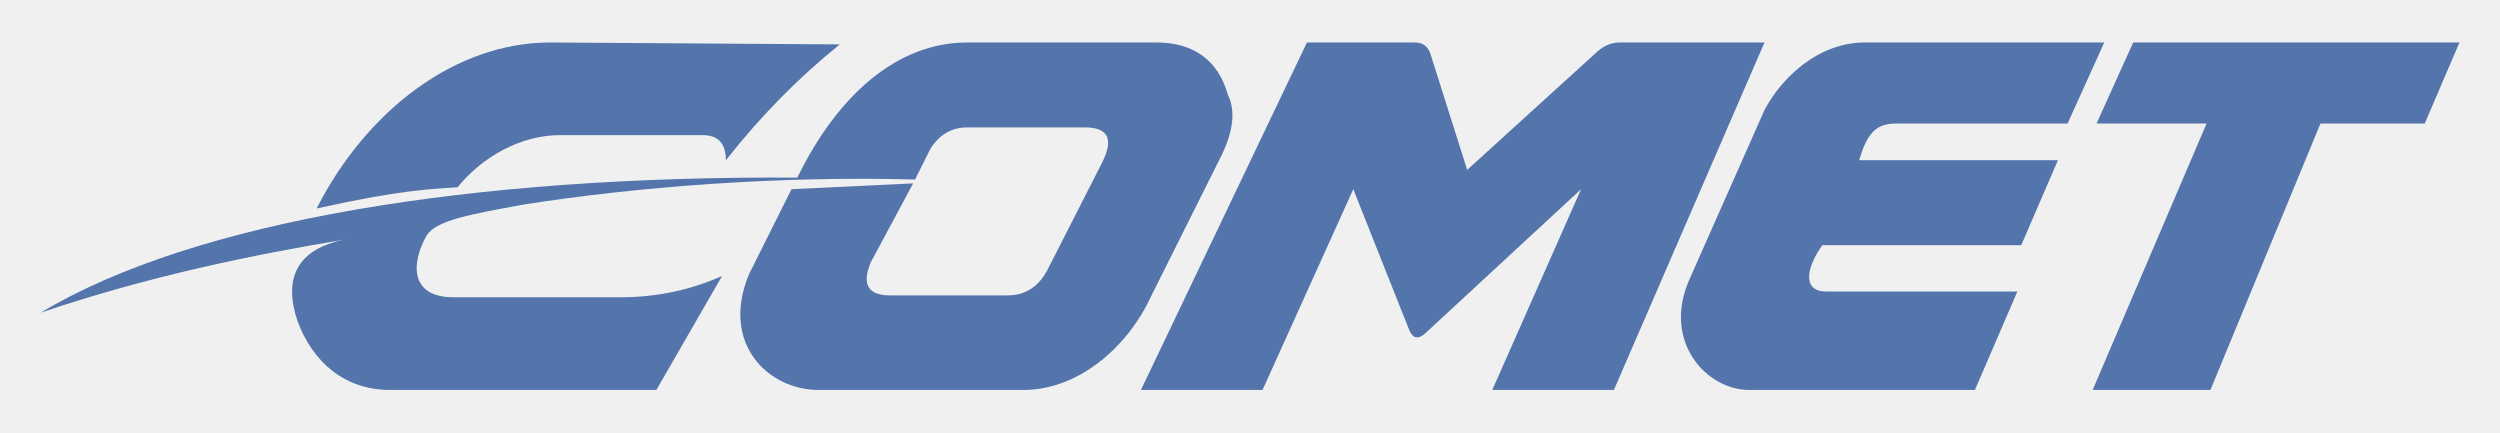
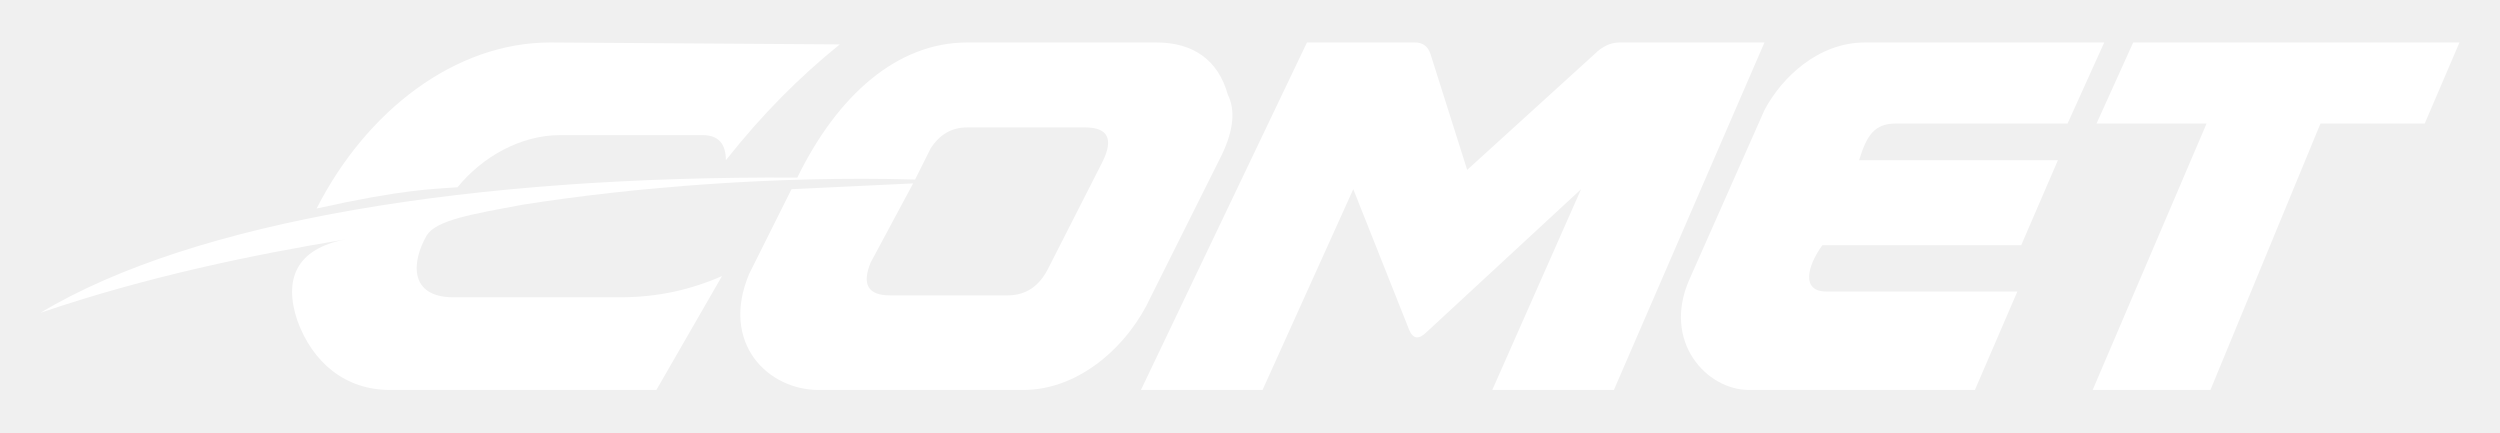
<svg xmlns="http://www.w3.org/2000/svg" viewBox="0 97 1295 224" role="img" aria-labelledby="title">
-   <g fill="#5375AC">
+   <style>
+     @media (prefers-color-scheme: light) {
+       .wordmark { fill: #24292f; }
+     }
+   </style>
+   <g class="wordmark" fill="#ffffff">
    <path d="M1274 119H1105L1086 161H1143L1084 299H1145L1202 161H1256Z" />
    <path d="M1090 119H966C942 119 923 137 914 154L875 242C861 274 884 299 906 299H1023L1045 248H946C933 248 936 235 944 224H1047L1066 180H963C967 167 971 161 982 161H1071Z" />
    <path d="M591 299H654L701 195L730 268Q733 275 739 269L819 195L773 299H836L914 119H839Q832 119 826 125L760 185L741 125Q739 119 733 119H677Z" />
    <path d="M636 146C631 128 618 119 599 119H501C465 119 434 146 413 189       C245 188 101 211 21 259C77 240 131 229 179 221       C153 226 147 242 154 263C162 285 179 299 202 299H340L374 240       C358 247 341 251 321 251H235C212 251 213 233 221 219       C226 211 244 208 271 203C328 194 402 188 474 190       L482 174Q489 163 501 163H562Q580 163 571 181L543 236Q536 250 522 250H461       Q444 250 451 233L473 192L410 195L388 239C373 275 398 299 424 299H530       C560 299 585 275 596 251L633 177Q642 158 636 146Z" />
    <path d="M164 205C209 195 224 195 237 194C250 178 270 167 290 167H364       Q376 167 376 180C395 156 414 137 435 120L285 119       C236 119 190 154 164 205Z" />
  </g>
</svg>
